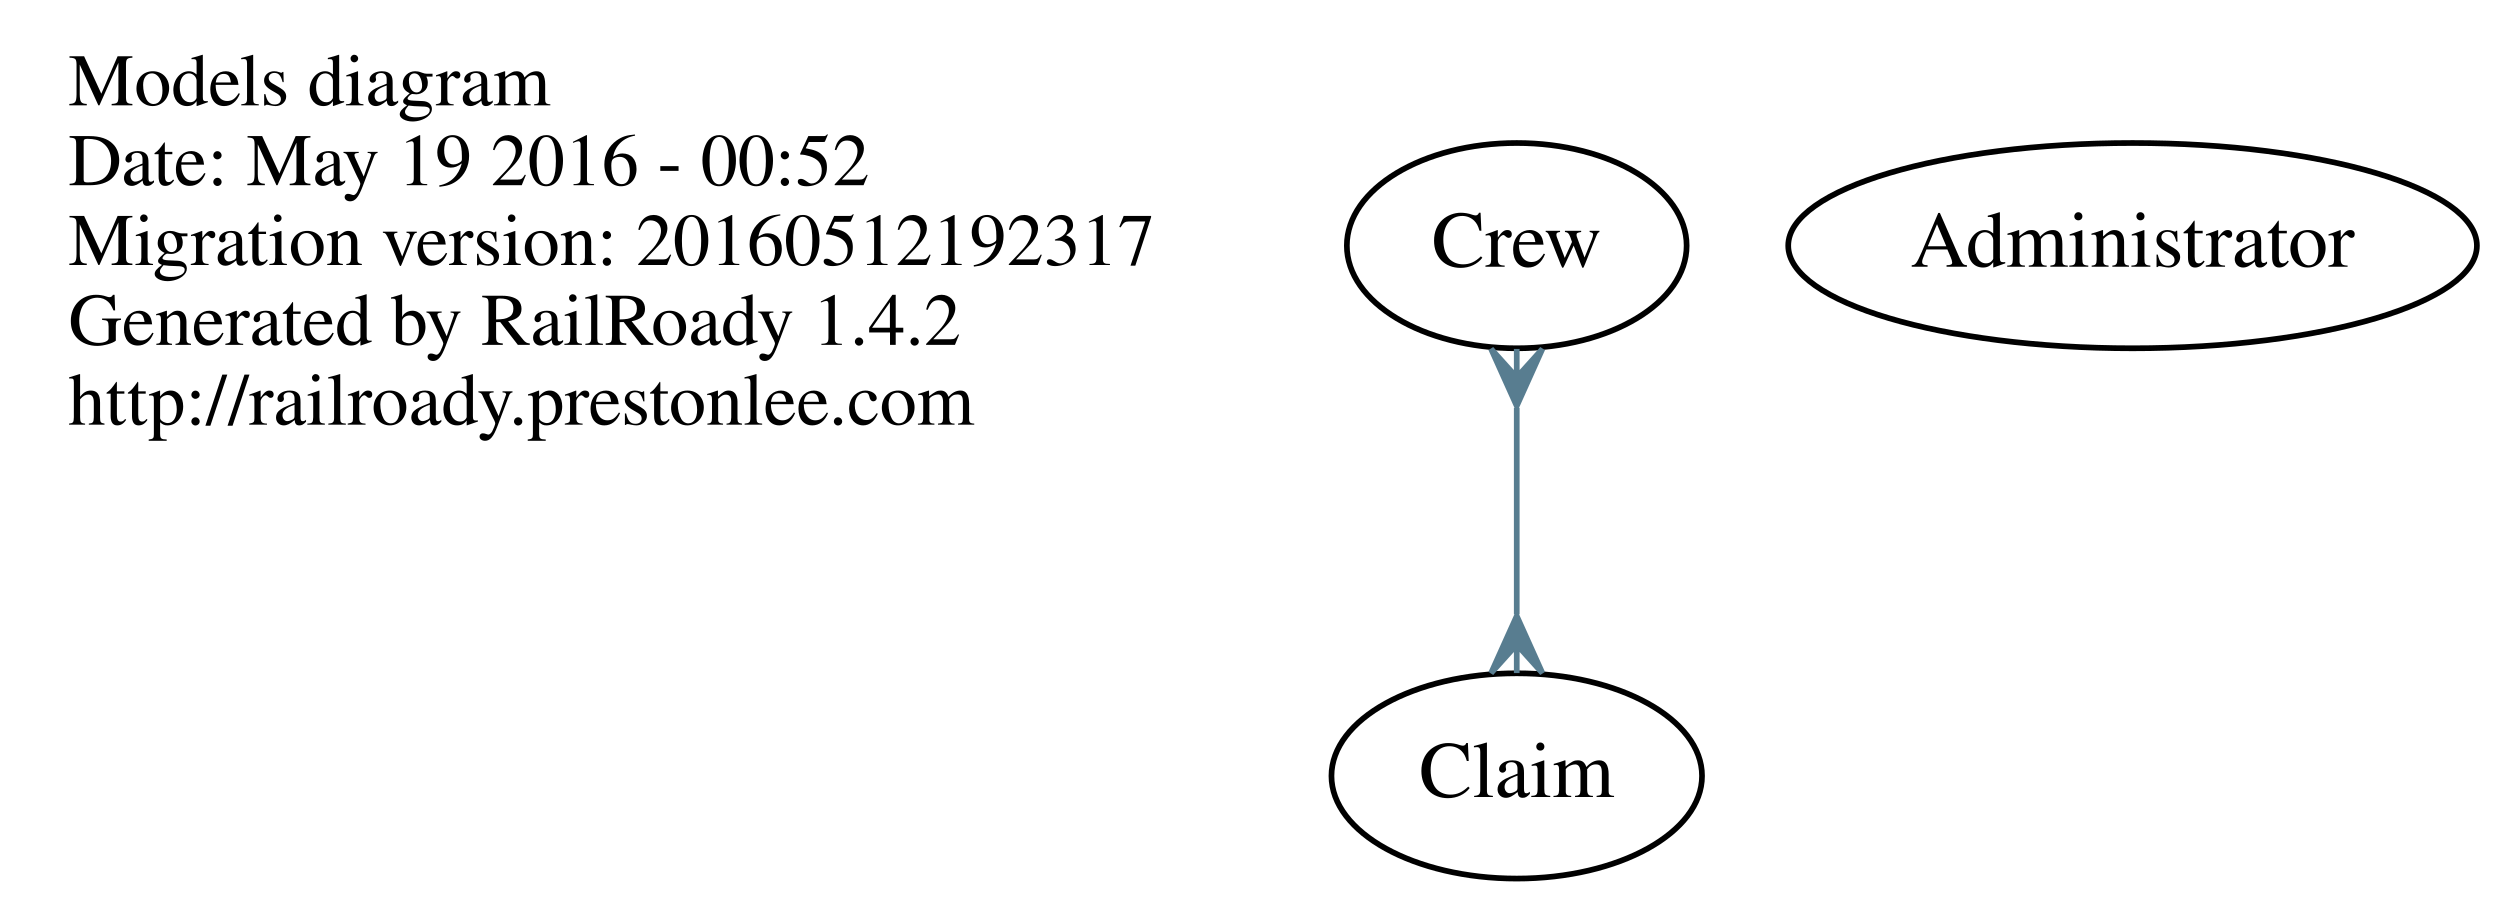
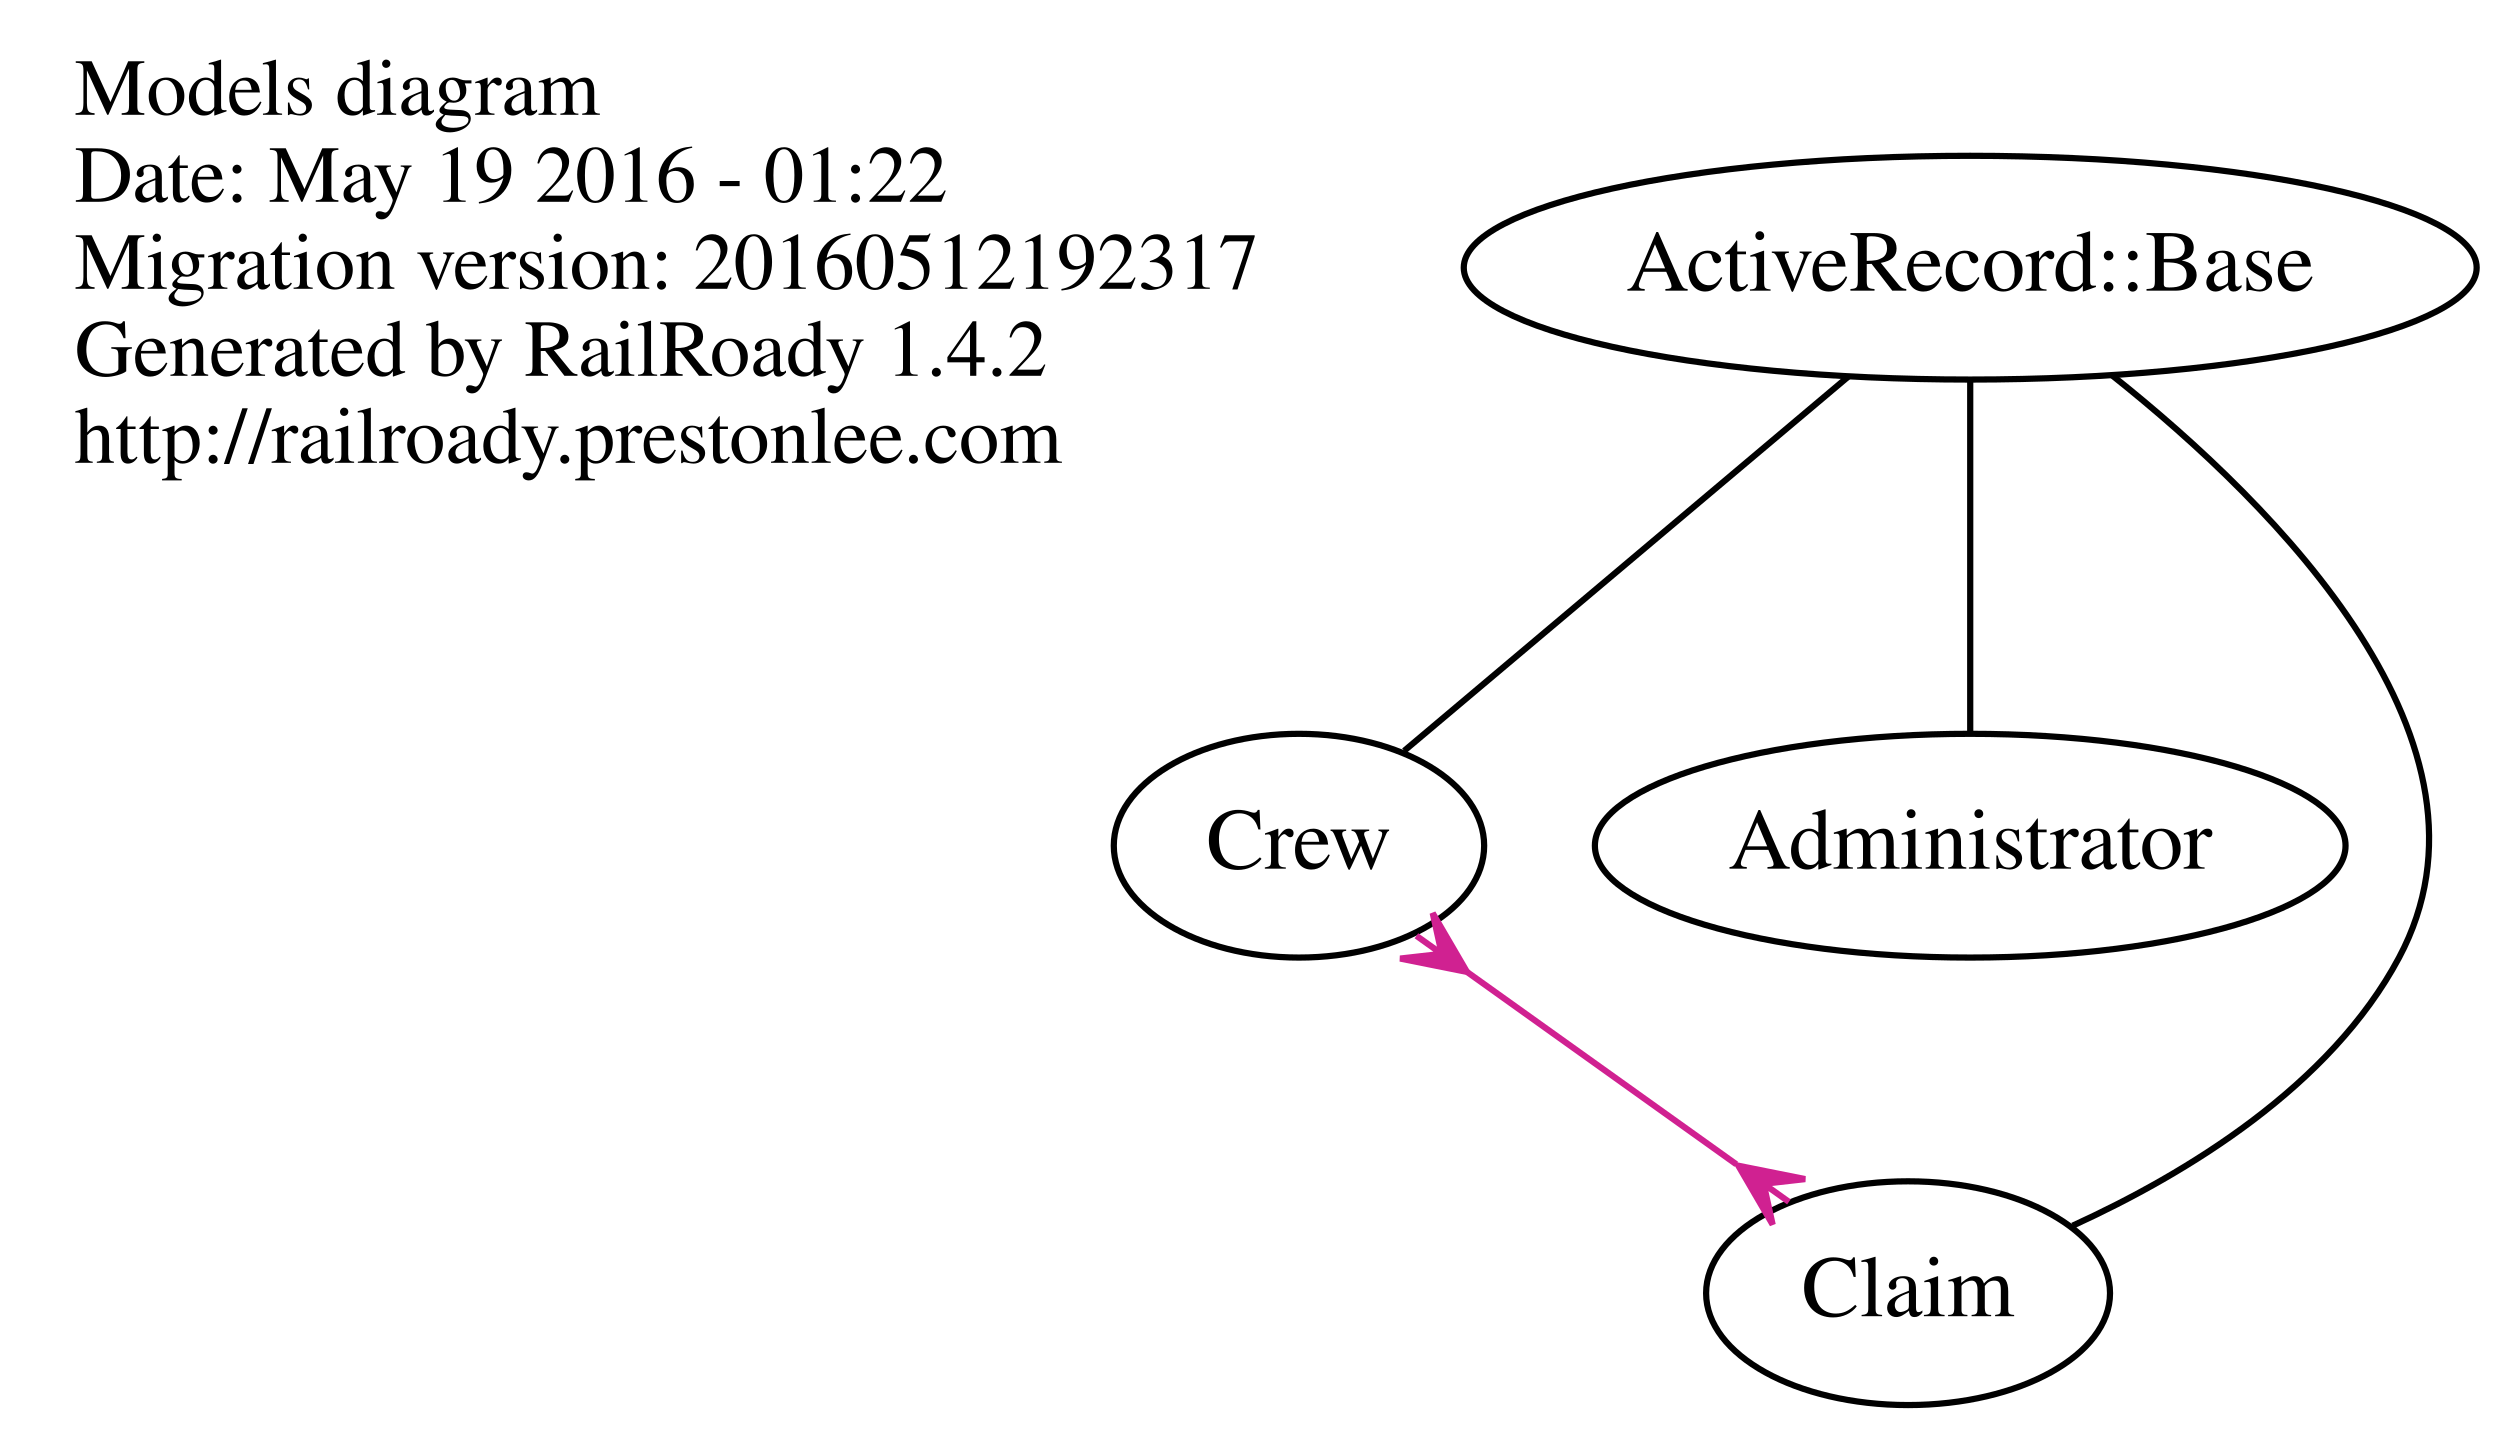
- <svg xmlns="http://www.w3.org/2000/svg" width="438pt" height="158pt" viewBox="0.00 0.00 438.44 158.00">
-   <g id="graph0" class="graph" transform="scale(1 1) rotate(0) translate(4 154)">
-     <polygon fill="none" stroke="none" points="-4,4 -4,-154 434.445,-154 434.445,4 -4,4" />
+ <svg xmlns="http://www.w3.org/2000/svg" width="402pt" height="230pt" viewBox="0.00 0.00 402.24 230.00">
+   <g id="graph0" class="graph" transform="scale(1 1) rotate(0) translate(4 226)">
+     <polygon fill="none" stroke="none" points="-4,4 -4,-226 398.243,-226 398.243,4 -4,4" />
    <g id="node1" class="node">
-       <text text-anchor="start" x="8" y="-135.6" font-family="Times,serif" font-size="13.00">Models diagram</text>
-       <text text-anchor="start" x="8" y="-121.6" font-family="Times,serif" font-size="13.00">Date: May 19 2016 - 00:52</text>
-       <text text-anchor="start" x="8" y="-107.6" font-family="Times,serif" font-size="13.00">Migration version: 20160512192317</text>
-       <text text-anchor="start" x="8" y="-93.6" font-family="Times,serif" font-size="13.00">Generated by RailRoady 1.4.2</text>
-       <text text-anchor="start" x="8" y="-79.6" font-family="Times,serif" font-size="13.00">http://railroady.prestonlee.com</text>
+       <text text-anchor="start" x="8" y="-207.6" font-family="Times,serif" font-size="13.00">Models diagram</text>
+       <text text-anchor="start" x="8" y="-193.6" font-family="Times,serif" font-size="13.00">Date: May 19 2016 - 01:22</text>
+       <text text-anchor="start" x="8" y="-179.6" font-family="Times,serif" font-size="13.00">Migration version: 20160512192317</text>
+       <text text-anchor="start" x="8" y="-165.6" font-family="Times,serif" font-size="13.00">Generated by RailRoady 1.4.2</text>
+       <text text-anchor="start" x="8" y="-151.6" font-family="Times,serif" font-size="13.00">http://railroady.prestonlee.com</text>
    </g>
    <g id="node2" class="node">
-       <ellipse fill="none" stroke="black" cx="262" cy="-111" rx="29.795" ry="18" />
-       <text text-anchor="middle" x="262" y="-107.3" font-family="Times,serif" font-size="14.00">Crew</text>
+       <ellipse fill="none" stroke="black" cx="205" cy="-90" rx="29.795" ry="18" />
+       <text text-anchor="middle" x="205" y="-86.3" font-family="Times,serif" font-size="14.00">Crew</text>
    </g>
    <g id="node4" class="node">
-       <ellipse fill="none" stroke="black" cx="262" cy="-18" rx="32.494" ry="18" />
-       <text text-anchor="middle" x="262" y="-14.3" font-family="Times,serif" font-size="14.00">Claim</text>
+       <ellipse fill="none" stroke="black" cx="303" cy="-18" rx="32.494" ry="18" />
+       <text text-anchor="middle" x="303" y="-14.3" font-family="Times,serif" font-size="14.00">Claim</text>
    </g>
    <g id="edge1" class="edge">
-       <path fill="none" stroke="#587d90" d="M262,-82.549C262,-71.083 262,-57.792 262,-46.339" />
-       <polygon fill="#587d90" stroke="#587d90" points="262,-82.884 257.5,-92.884 262,-87.884 262,-92.884 262,-92.884 262,-92.884 262,-87.884 266.5,-92.884 262,-82.884 262,-82.884" />
-       <polygon fill="#587d90" stroke="#587d90" points="262,-46.04 266.5,-36.04 262,-41.04 262,-36.04 262,-36.04 262,-36.04 262,-41.04 257.5,-36.04 262,-46.04 262,-46.04" />
+       <path fill="none" stroke="#d02191" d="M232.058,-69.673C245.537,-60.045 261.809,-48.422 275.367,-38.738" />
+       <polygon fill="#d02191" stroke="#d02191" points="232.033,-69.691 221.28,-71.841 227.964,-72.597 223.895,-75.503 223.895,-75.503 223.895,-75.503 227.964,-72.597 226.511,-79.165 232.033,-69.691 232.033,-69.691" />
+       <polygon fill="#d02191" stroke="#d02191" points="275.691,-38.507 286.444,-36.356 279.76,-35.6 283.828,-32.694 283.828,-32.694 283.828,-32.694 279.76,-35.6 281.213,-29.032 275.691,-38.507 275.691,-38.507" />
    </g>
    <g id="node3" class="node">
-       <ellipse fill="none" stroke="black" cx="370" cy="-111" rx="60.389" ry="18" />
-       <text text-anchor="middle" x="370" y="-107.3" font-family="Times,serif" font-size="14.00">Administrator</text>
+       <ellipse fill="none" stroke="black" cx="313" cy="-90" rx="60.389" ry="18" />
+       <text text-anchor="middle" x="313" y="-86.3" font-family="Times,serif" font-size="14.00">Administrator</text>
+     </g>
+     <g id="node5" class="node">
+       <ellipse fill="none" stroke="black" cx="313" cy="-183" rx="81.486" ry="18" />
+       <text text-anchor="middle" x="313" y="-179.3" font-family="Times,serif" font-size="14.00">ActiveRecord::Base</text>
+     </g>
+     <g id="edge2" class="edge">
+       <path fill="none" stroke="black" d="M293.442,-165.521C273.018,-148.311 241.312,-121.596 221.927,-105.263" />
+     </g>
+     <g id="edge3" class="edge">
+       <path fill="none" stroke="black" d="M313,-164.884C313,-148.614 313,-124.284 313,-108.04" />
+     </g>
+     <g id="edge4" class="edge">
+       <path fill="none" stroke="black" d="M335.844,-165.661C362.389,-144.549 400.352,-106.412 382,-72 370.964,-51.306 347.864,-37.263 329.48,-28.859" />
    </g>
  </g>
</svg>
